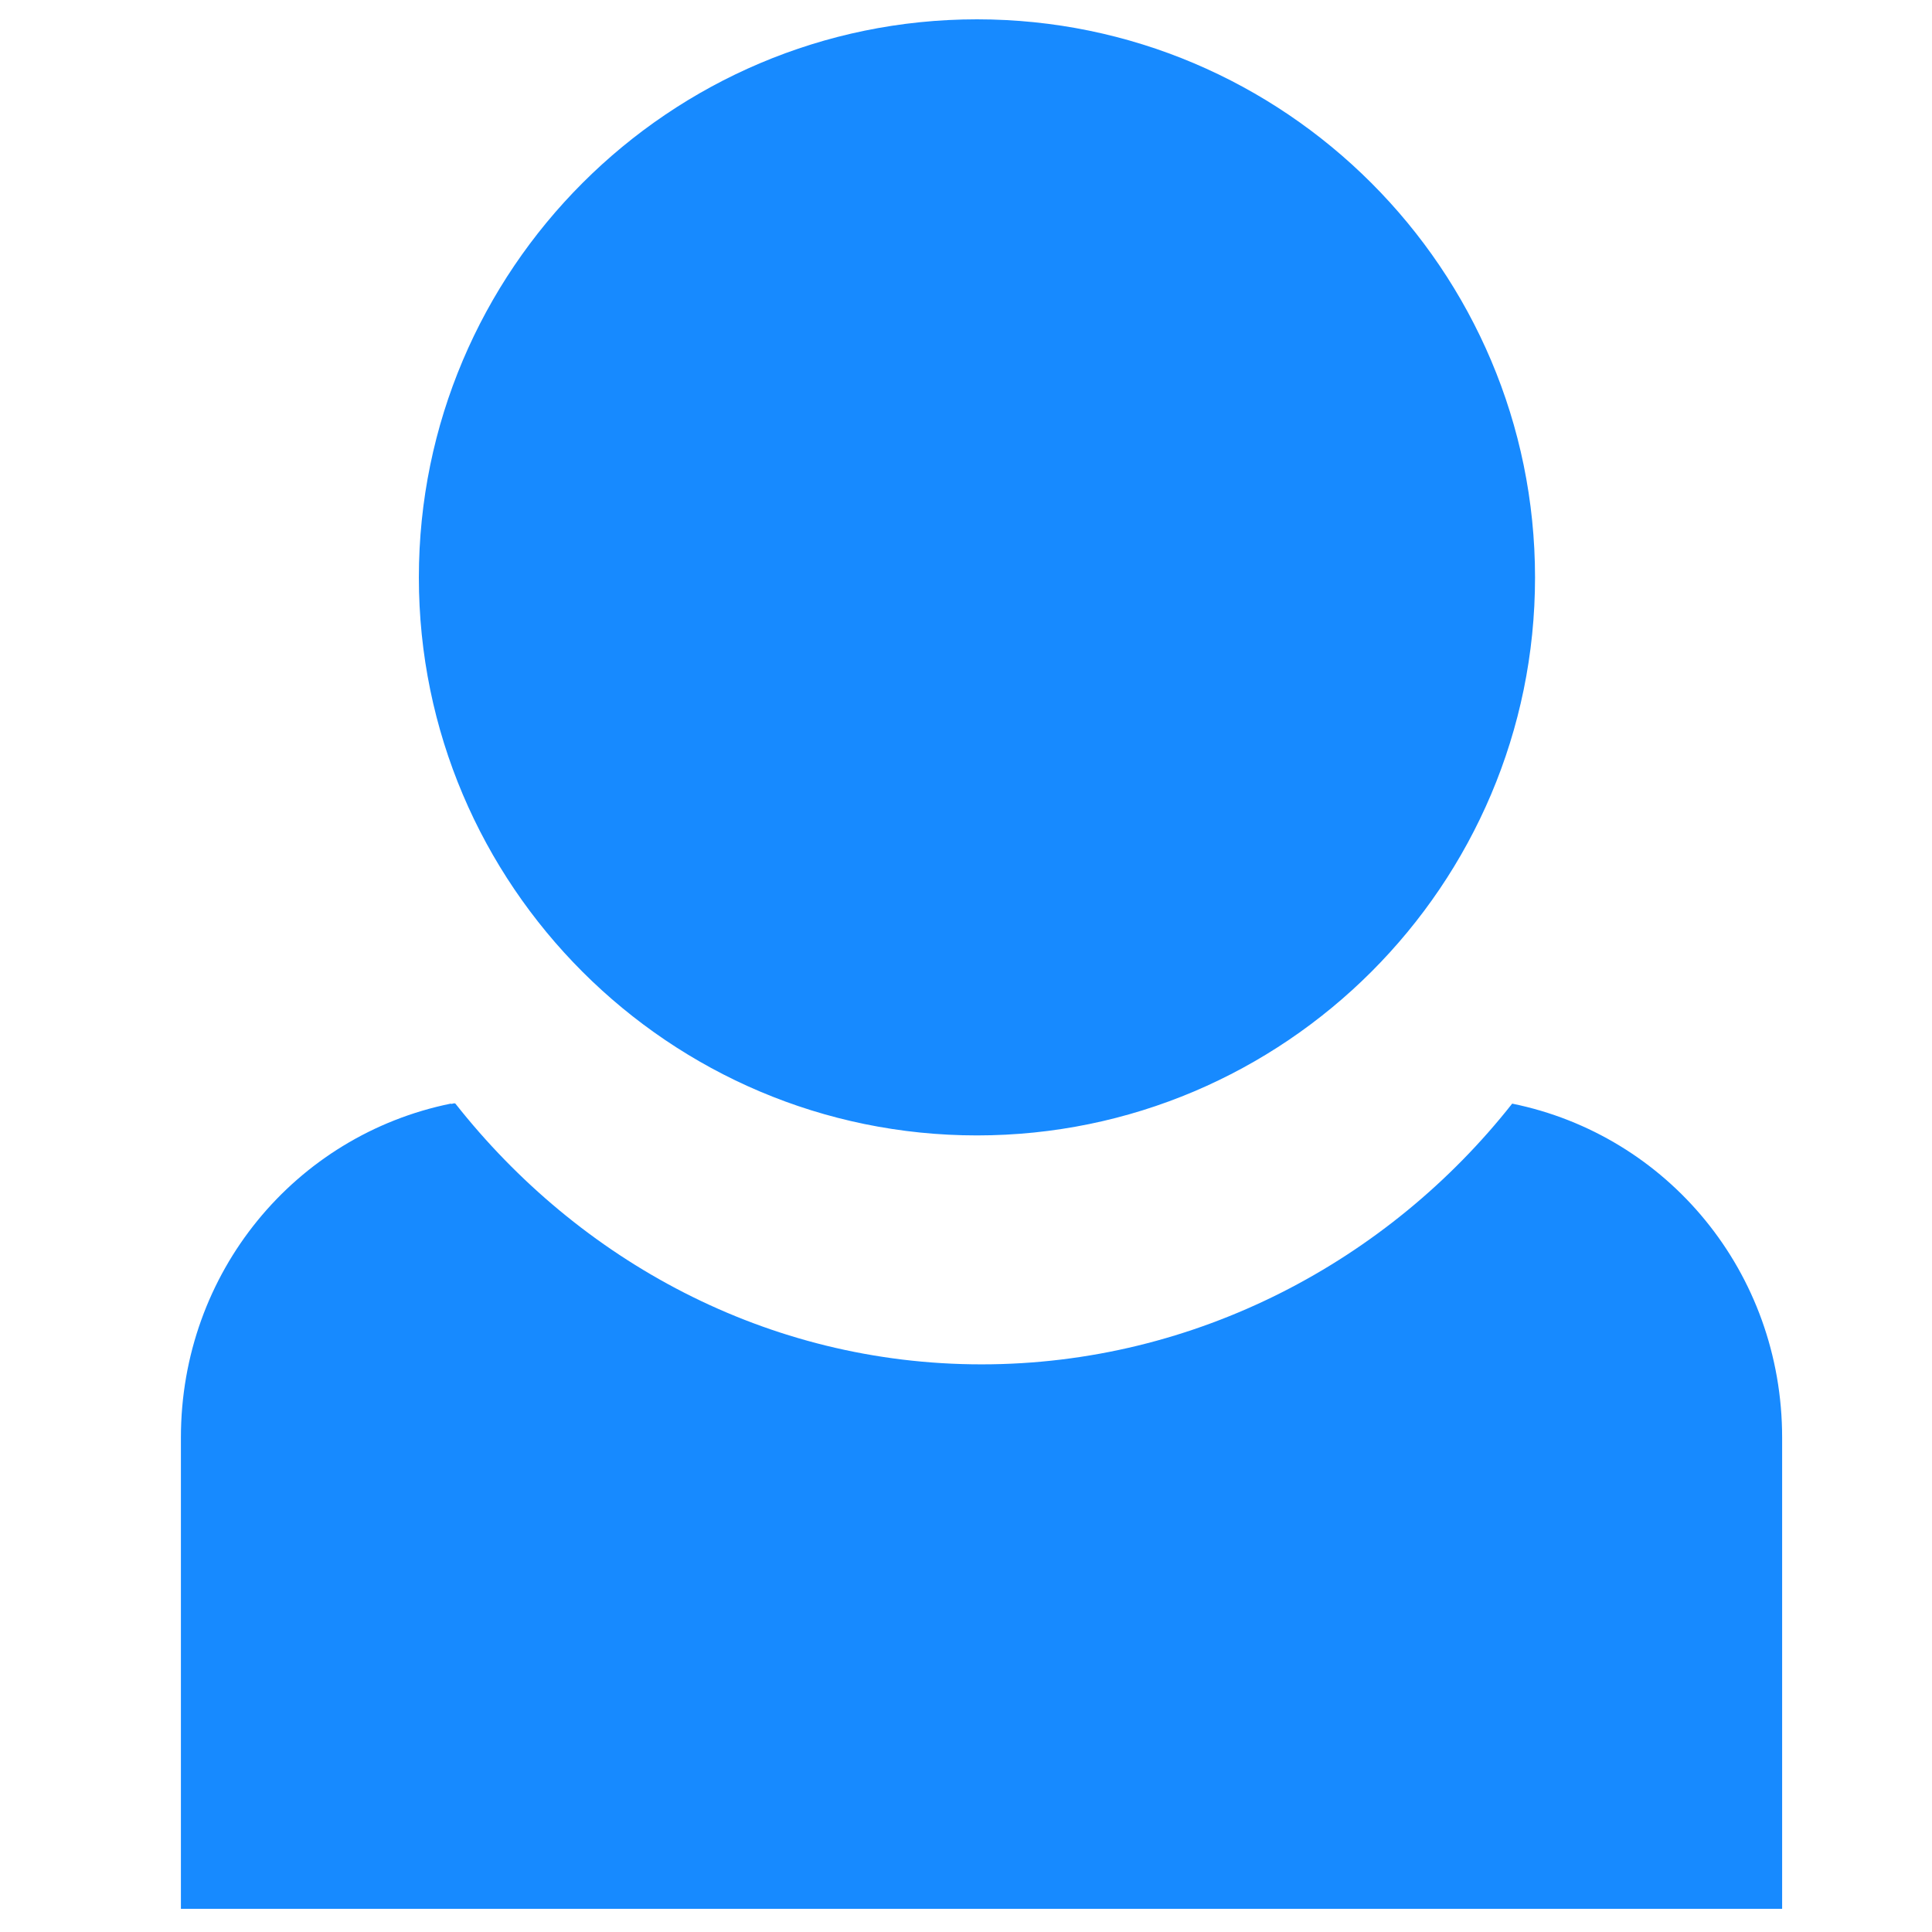
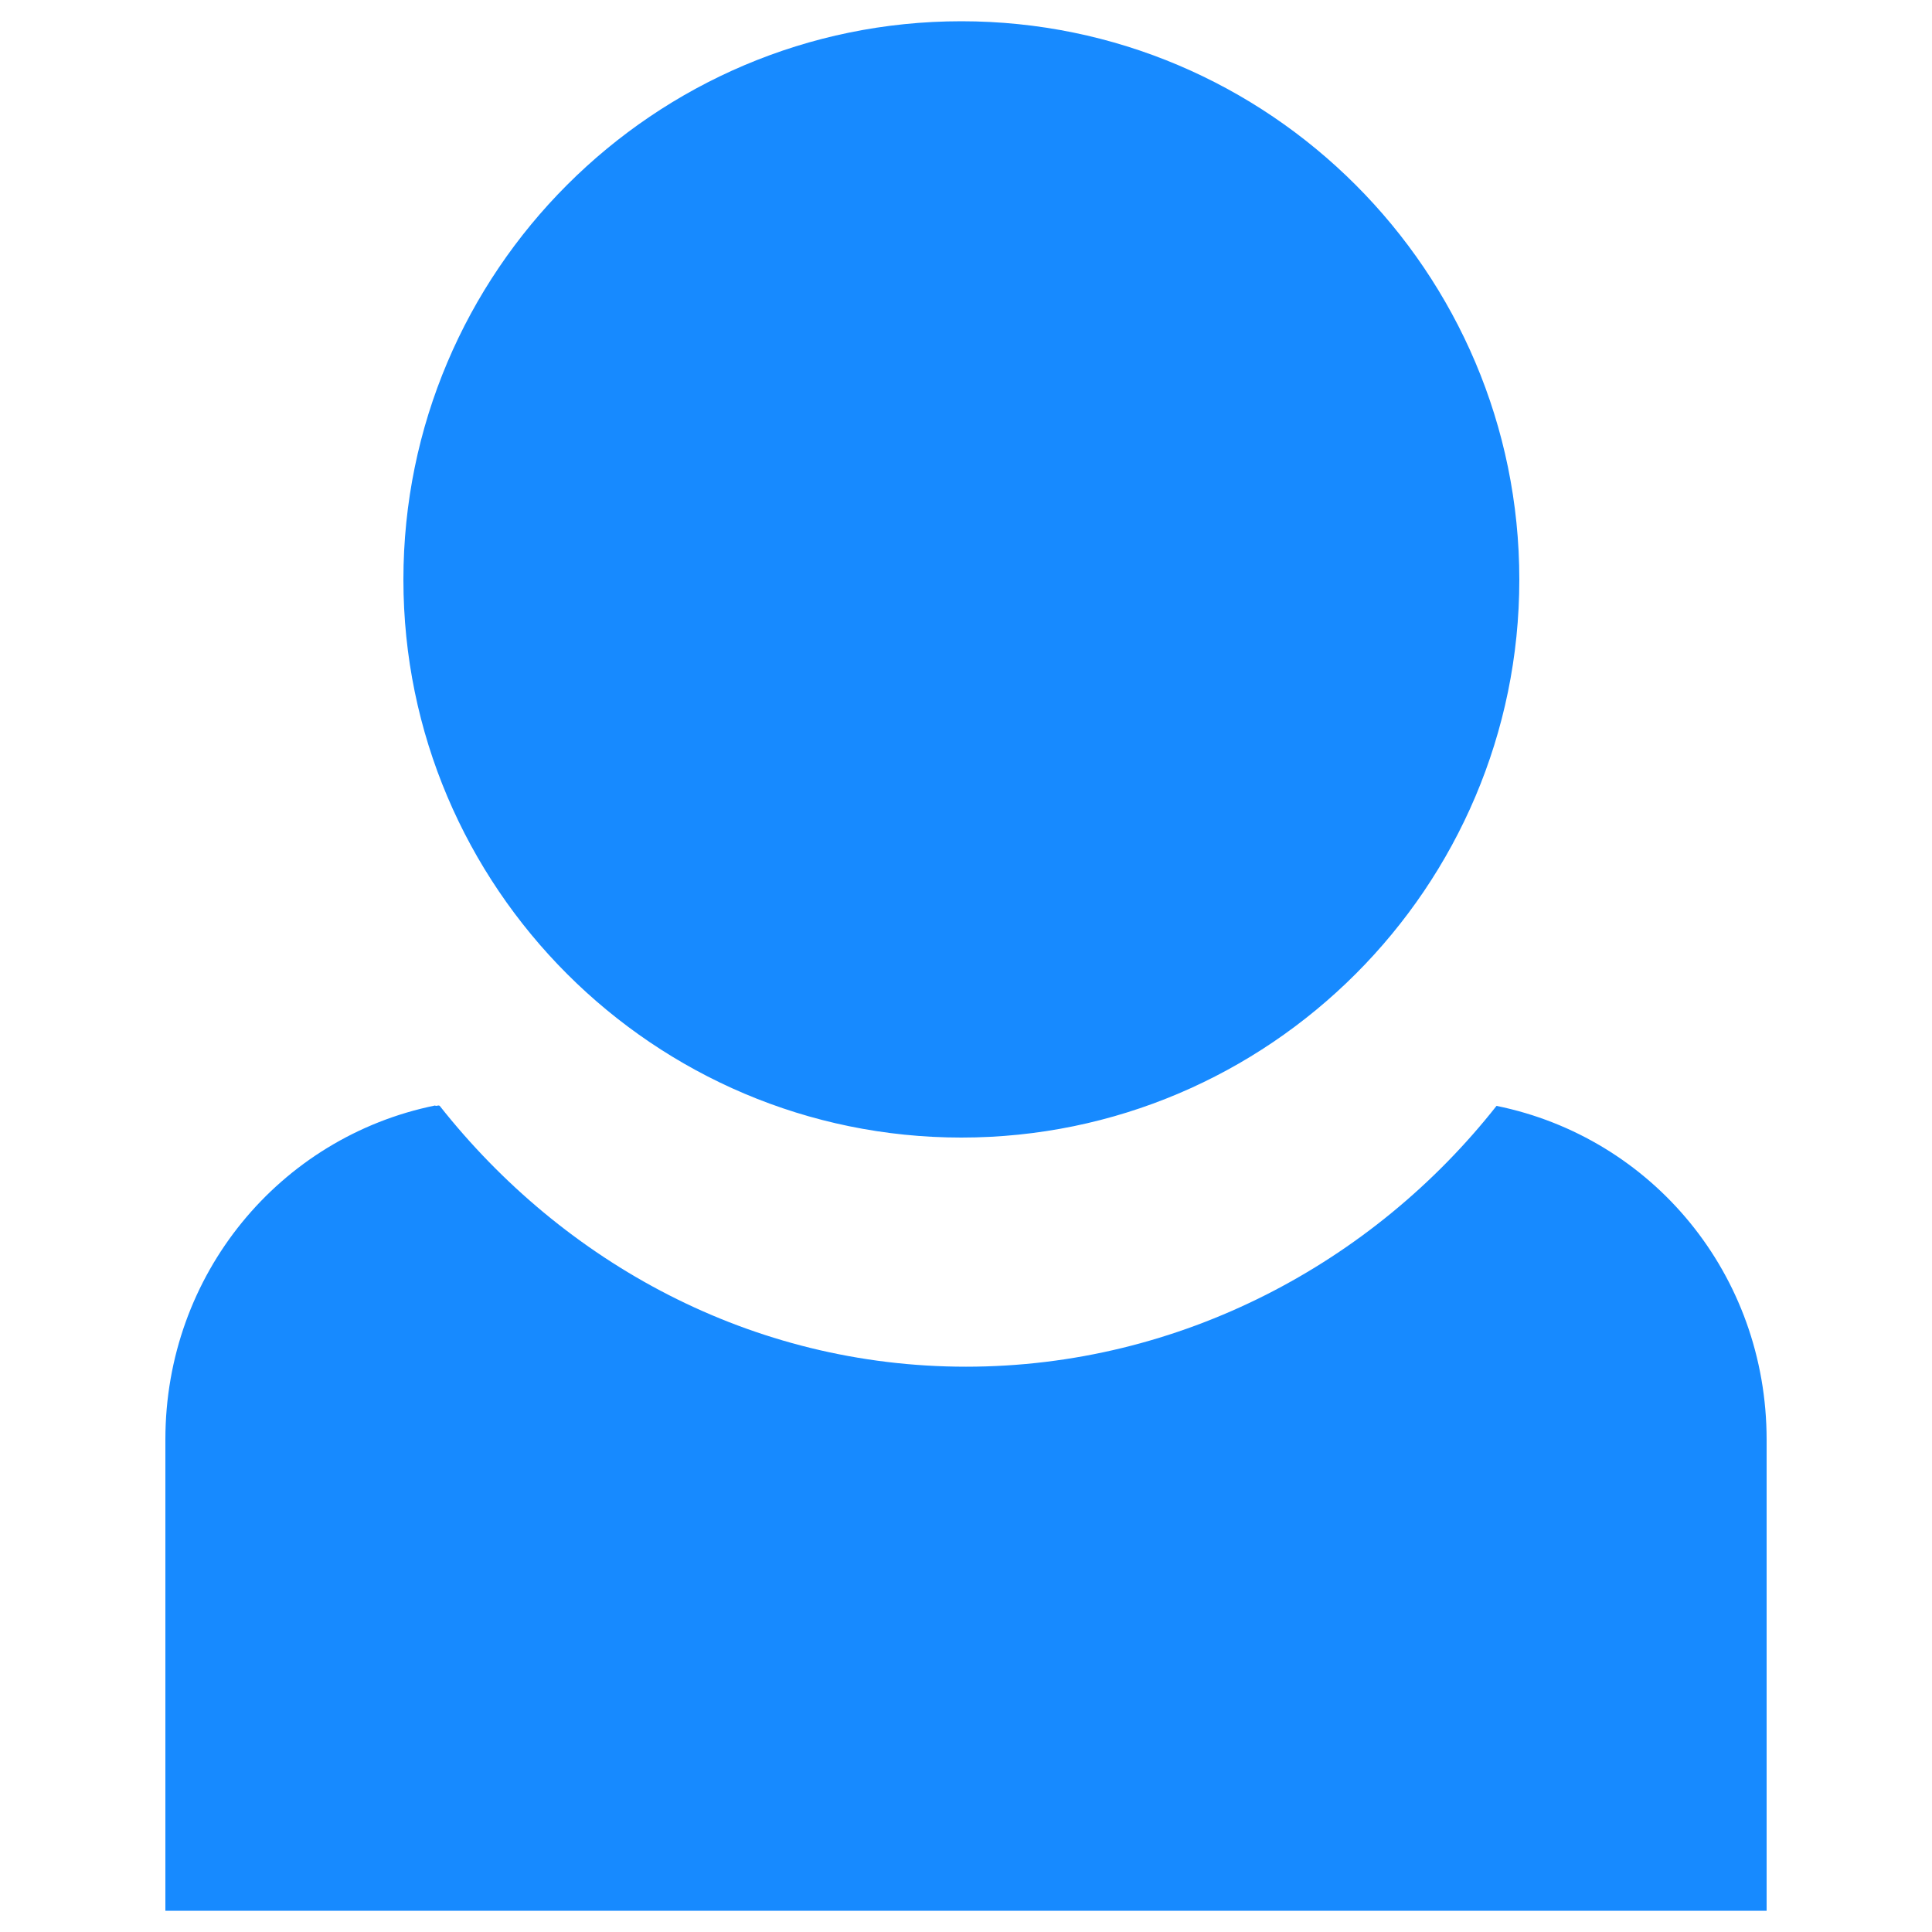
- <svg xmlns="http://www.w3.org/2000/svg" version="1.1" id="svg7637" x="0px" y="0px" width="500px" height="500px" viewBox="0 -485 500 500" enable-background="new 0 -485 500 500" xml:space="preserve">
-   <defs>
- 	
- 	
- 		</defs>
-   <g id="layer1" transform="translate(-264.4997,-565.9098)">
-     <g id="g22182" transform="translate(-973.9666,390.1855)">
-       <path id="path11210" fill="#178AFF" d="M1491.3-304.276c-79.637,0-144.432,64.814-144.432,144.45    c0,79.618,64.795,144.396,144.432,144.396c79.634,0,144.431-64.814,144.431-144.396    C1635.731-239.461,1570.934-304.276,1491.3-304.276z M1355.132-23.659c-40.239,8.191-69.847,43.674-69.847,86.431v121.952h414.396    V62.773c0-42.757-29.606-78.24-69.864-86.431c-31.92,40.516-81.73,67.477-137.324,67.477c-55.595,0-104.228-26.961-136.168-67.477    C1355.921-23.935,1355.354-23.402,1355.132-23.659L1355.132-23.659L1355.132-23.659L1355.132-23.659L1355.132-23.659z" />
-     </g>
-   </g>
+ <svg xmlns="http://www.w3.org/2000/svg" version="1.1" id="Layer_1" x="0px" y="0px" viewBox="0 0 500 500" enable-background="new 0 0 500 500" xml:space="preserve">
+   <path fill="#178AFF" d="M248.801,5.5C169.2,5.5,104.4,70.3,104.4,150c0,79.6,64.8,144.4,144.4,144.4  c79.6,0,144.399-64.8,144.399-144.4C393.2,70.3,328.4,5.5,248.801,5.5z M112.601,286.1C72.4,294.3,42.8,329.8,42.8,372.5v122h414.4  V372.6c0-42.8-29.6-78.199-69.899-86.399c-31.9,40.5-81.7,67.5-137.301,67.5c-55.6,0-104.2-27-136.2-67.5  C113.4,285.9,112.9,286.4,112.601,286.1L112.601,286.1L112.601,286.1L112.601,286.1L112.601,286.1z" />
</svg>
